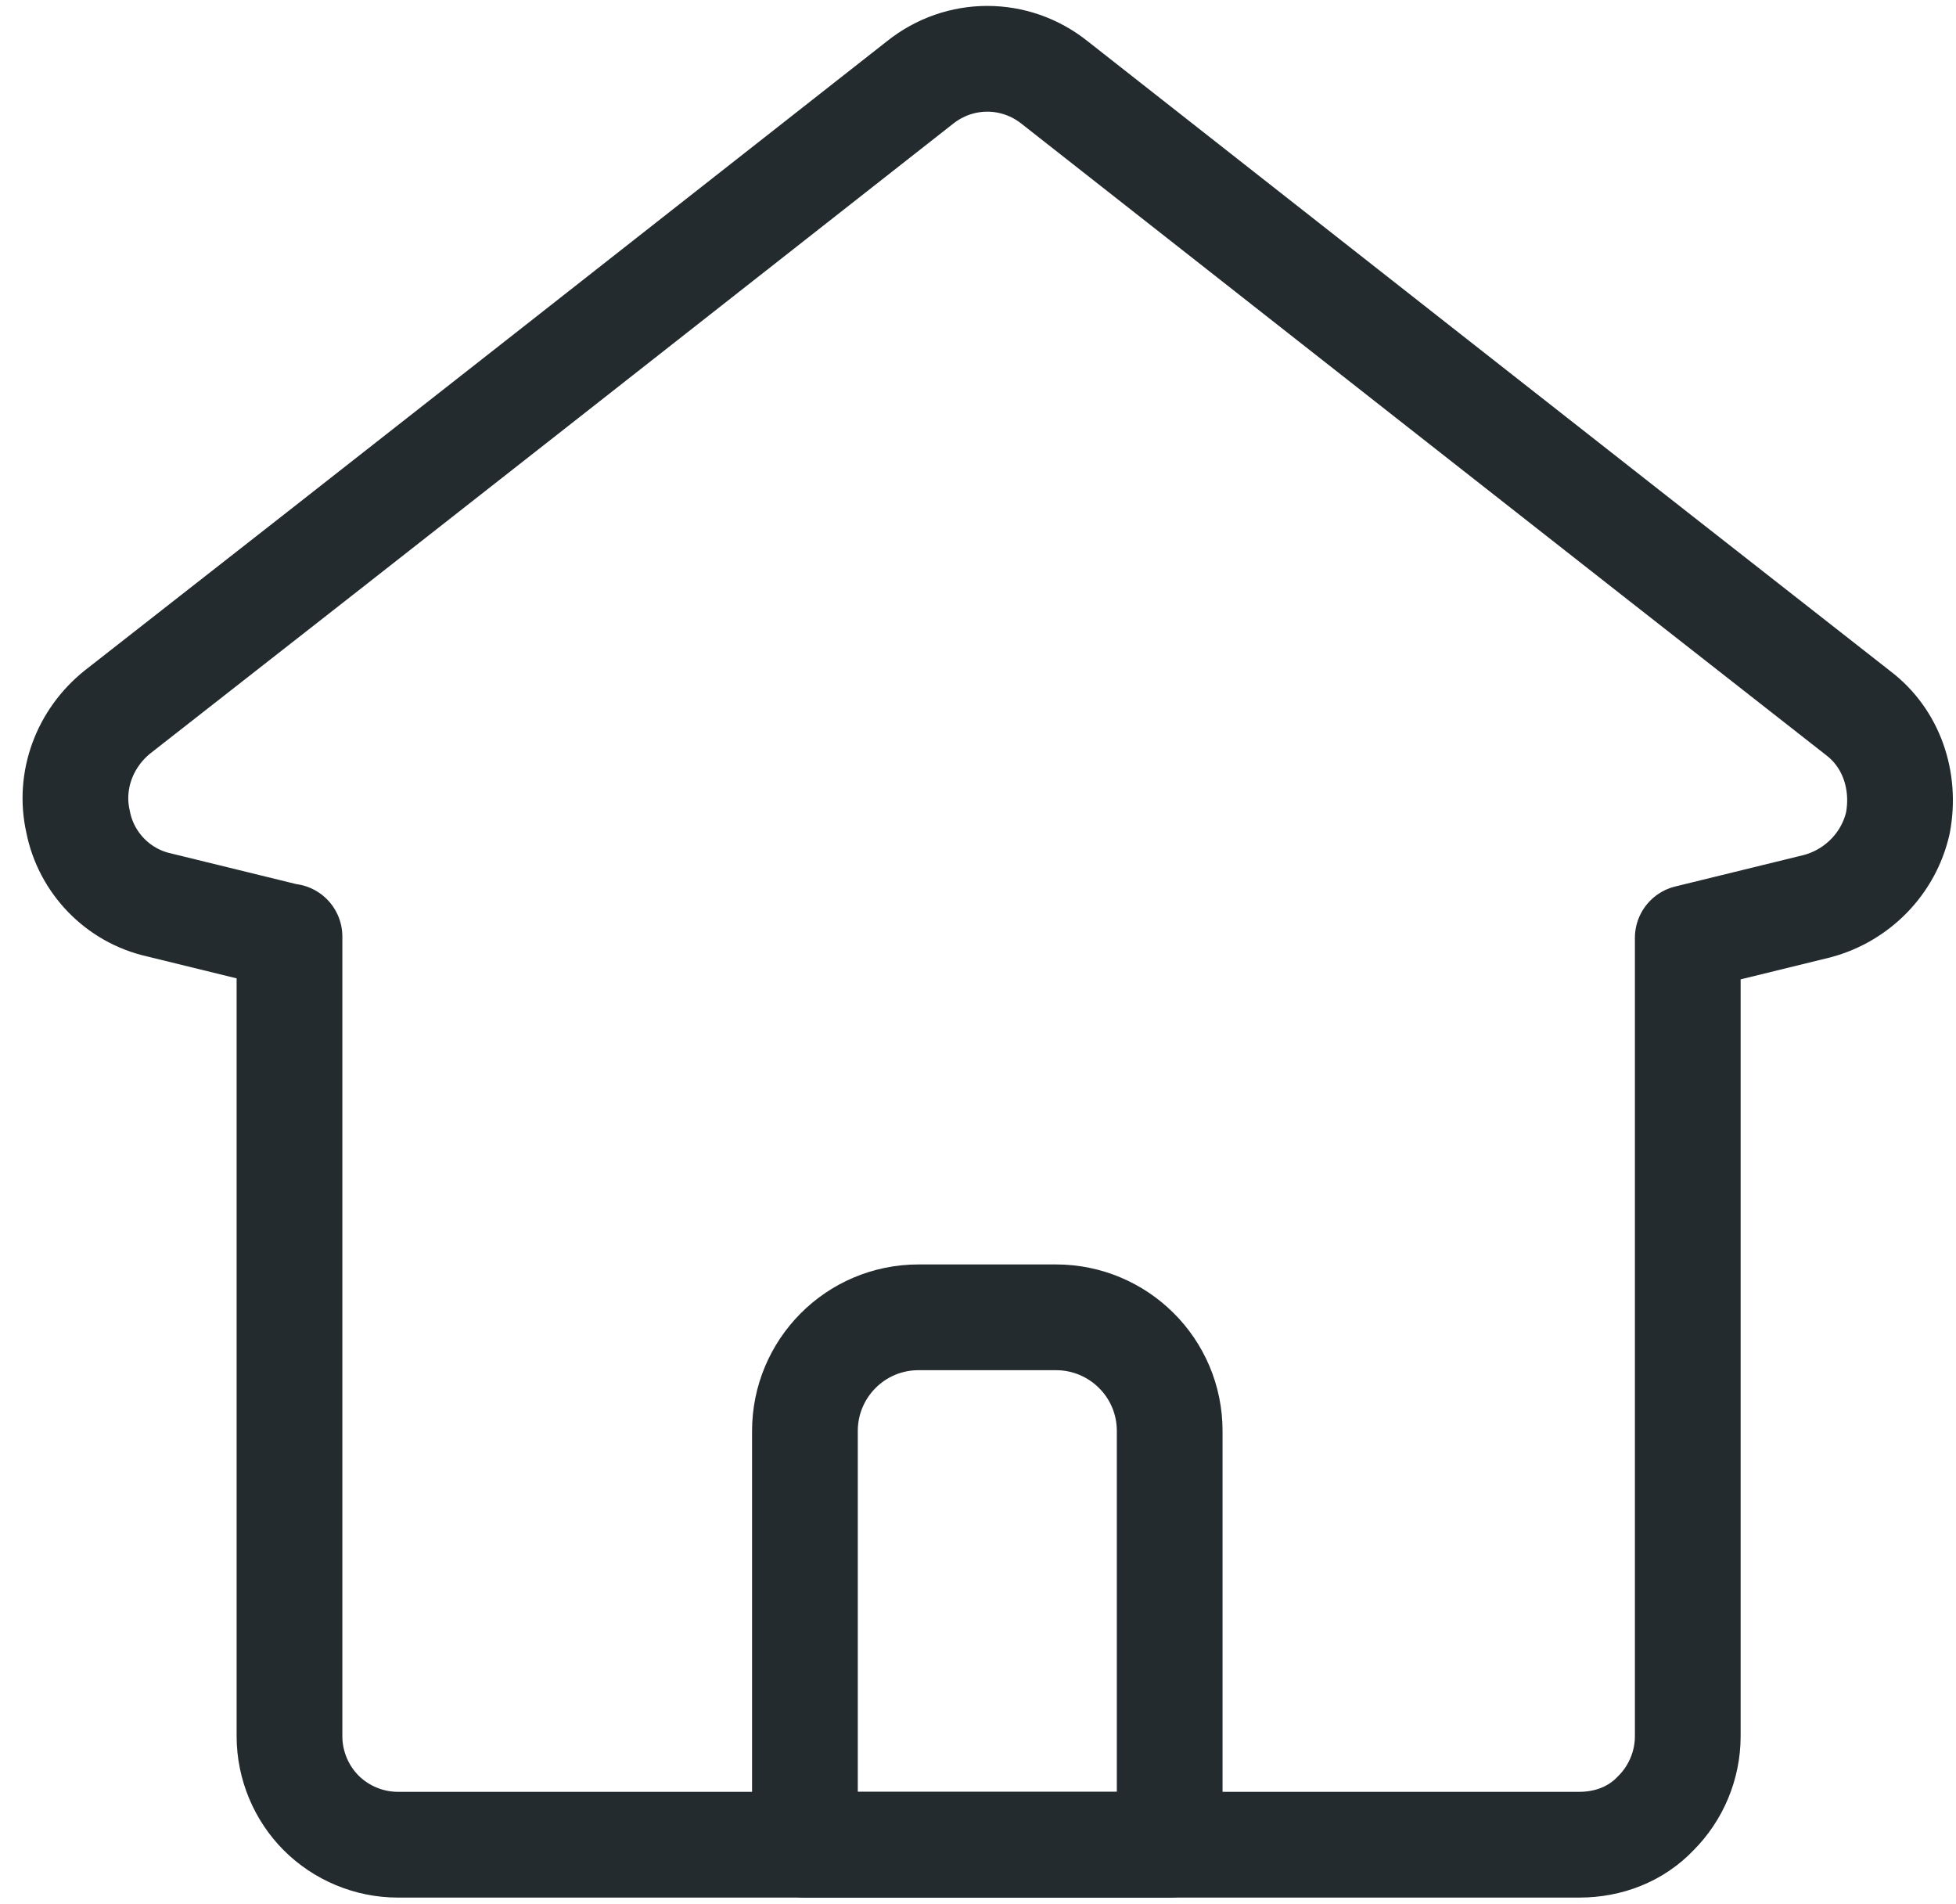
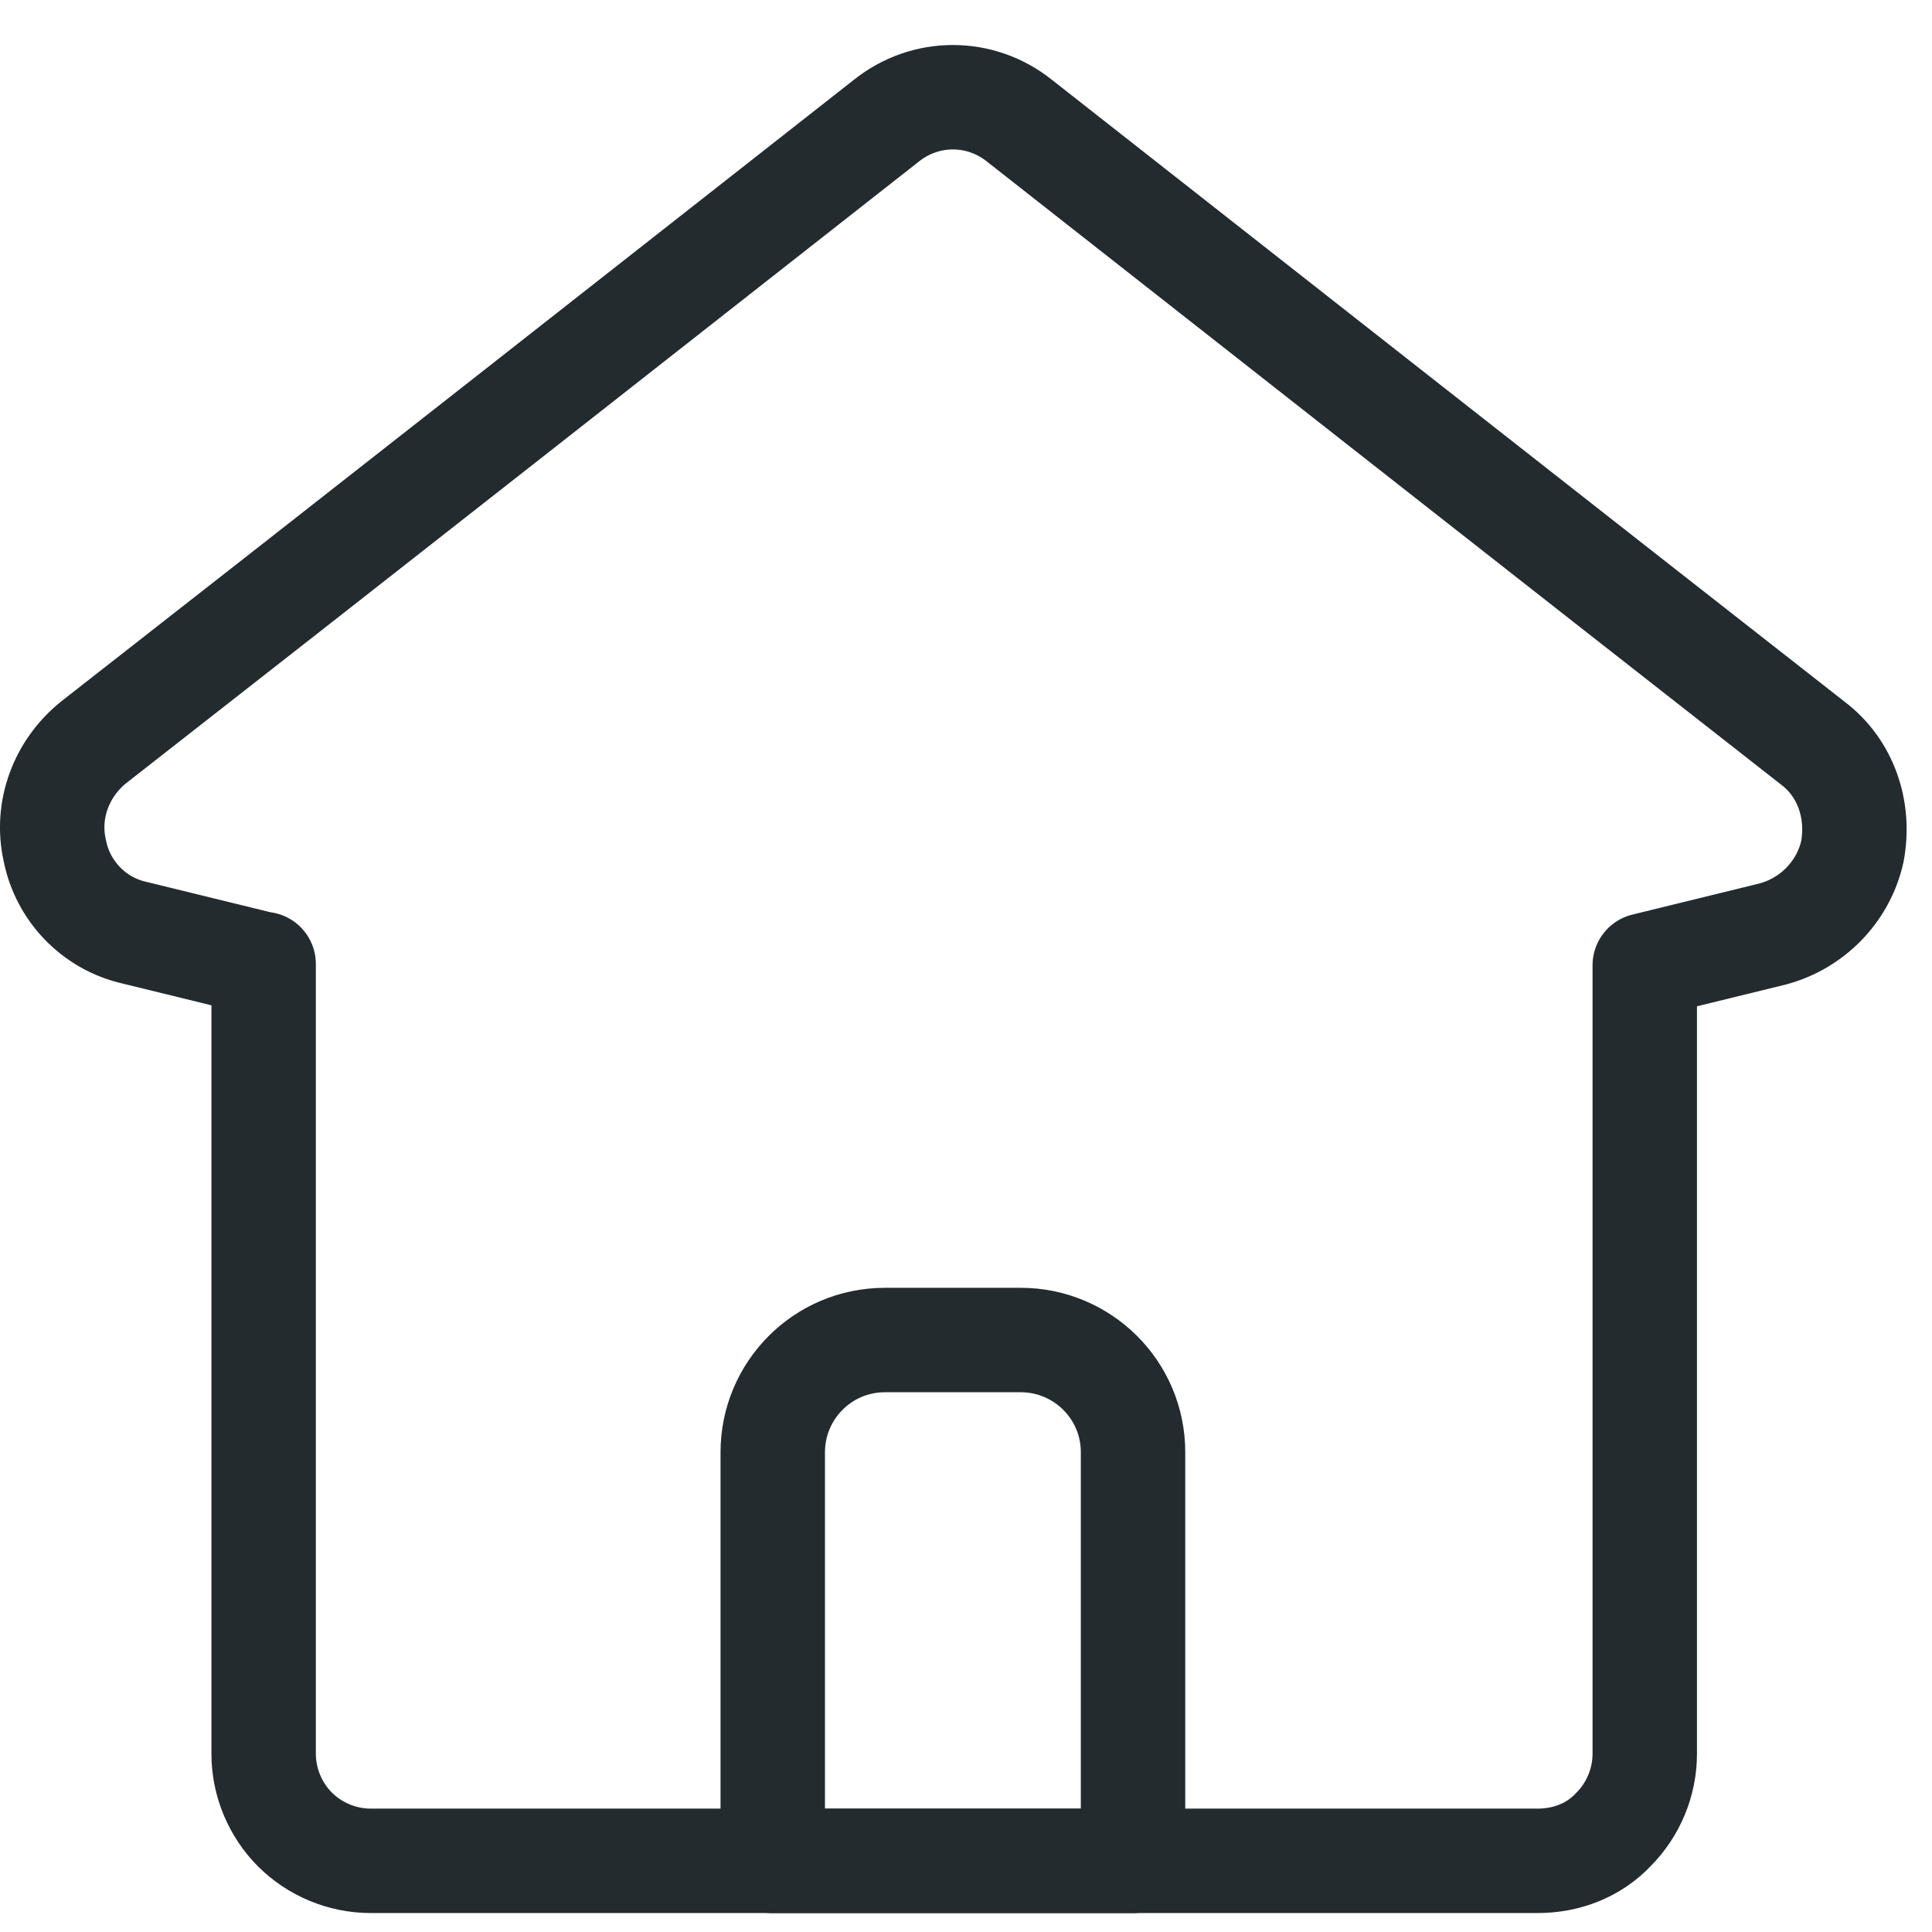
- <svg xmlns="http://www.w3.org/2000/svg" width="37" height="36" viewBox="0 0 37 36" fill="none">
-   <path d="M5.451 17.712C5.451 17.712 4.326 17.437 3.001 17.112C2.226 16.937 1.626 16.312 1.476 15.537C1.301 14.762 1.601 13.962 2.226 13.462C6.676 9.987 14.376 3.937 17.401 1.562C18.151 0.962 19.201 0.962 19.951 1.562C22.976 3.937 30.676 9.987 35.151 13.487C35.776 13.962 36.051 14.762 35.901 15.562C35.726 16.337 35.126 16.937 34.376 17.137C33.051 17.462 31.926 17.737 31.926 17.737V32.837C31.926 33.387 31.701 33.912 31.326 34.287C30.951 34.687 30.426 34.887 29.876 34.887H7.526C6.976 34.887 6.451 34.662 6.076 34.287C5.701 33.912 5.476 33.387 5.476 32.837V17.712H5.451Z" stroke="#232B2F" stroke-width="2" stroke-linecap="round" stroke-linejoin="round" />
-   <path d="M22.126 27.062C22.126 25.863 21.151 24.913 19.976 24.913H17.376C16.176 24.913 15.226 25.887 15.226 27.062V34.888H22.126V27.062Z" stroke="#232B2F" stroke-width="2" stroke-linecap="round" stroke-linejoin="round" />
+ <svg xmlns="http://www.w3.org/2000/svg" width="37" height="37" viewBox="0 0 37 37" fill="none">
+   <path d="M5.024 18.462C5.024 18.462 3.899 18.187 2.574 17.862C1.799 17.687 1.199 17.062 1.049 16.287C0.874 15.512 1.174 14.712 1.799 14.212C6.249 10.737 13.949 4.687 16.974 2.312C17.724 1.712 18.774 1.712 19.524 2.312C22.549 4.687 30.249 10.737 34.724 14.237C35.349 14.712 35.624 15.512 35.474 16.312C35.299 17.087 34.699 17.687 33.949 17.887C32.624 18.212 31.499 18.487 31.499 18.487V33.587C31.499 34.137 31.274 34.662 30.899 35.037C30.524 35.437 29.999 35.637 29.449 35.637H7.099C6.549 35.637 6.024 35.412 5.649 35.037C5.274 34.662 5.049 34.137 5.049 33.587V18.462H5.024Z" stroke="#232B2F" stroke-width="2" stroke-linecap="round" stroke-linejoin="round" />
+   <path d="M21.699 27.812C21.699 26.613 20.724 25.663 19.549 25.663H16.949C15.749 25.663 14.799 26.637 14.799 27.812V35.638H21.699V27.812Z" stroke="#232B2F" stroke-width="2" stroke-linecap="round" stroke-linejoin="round" />
</svg>
